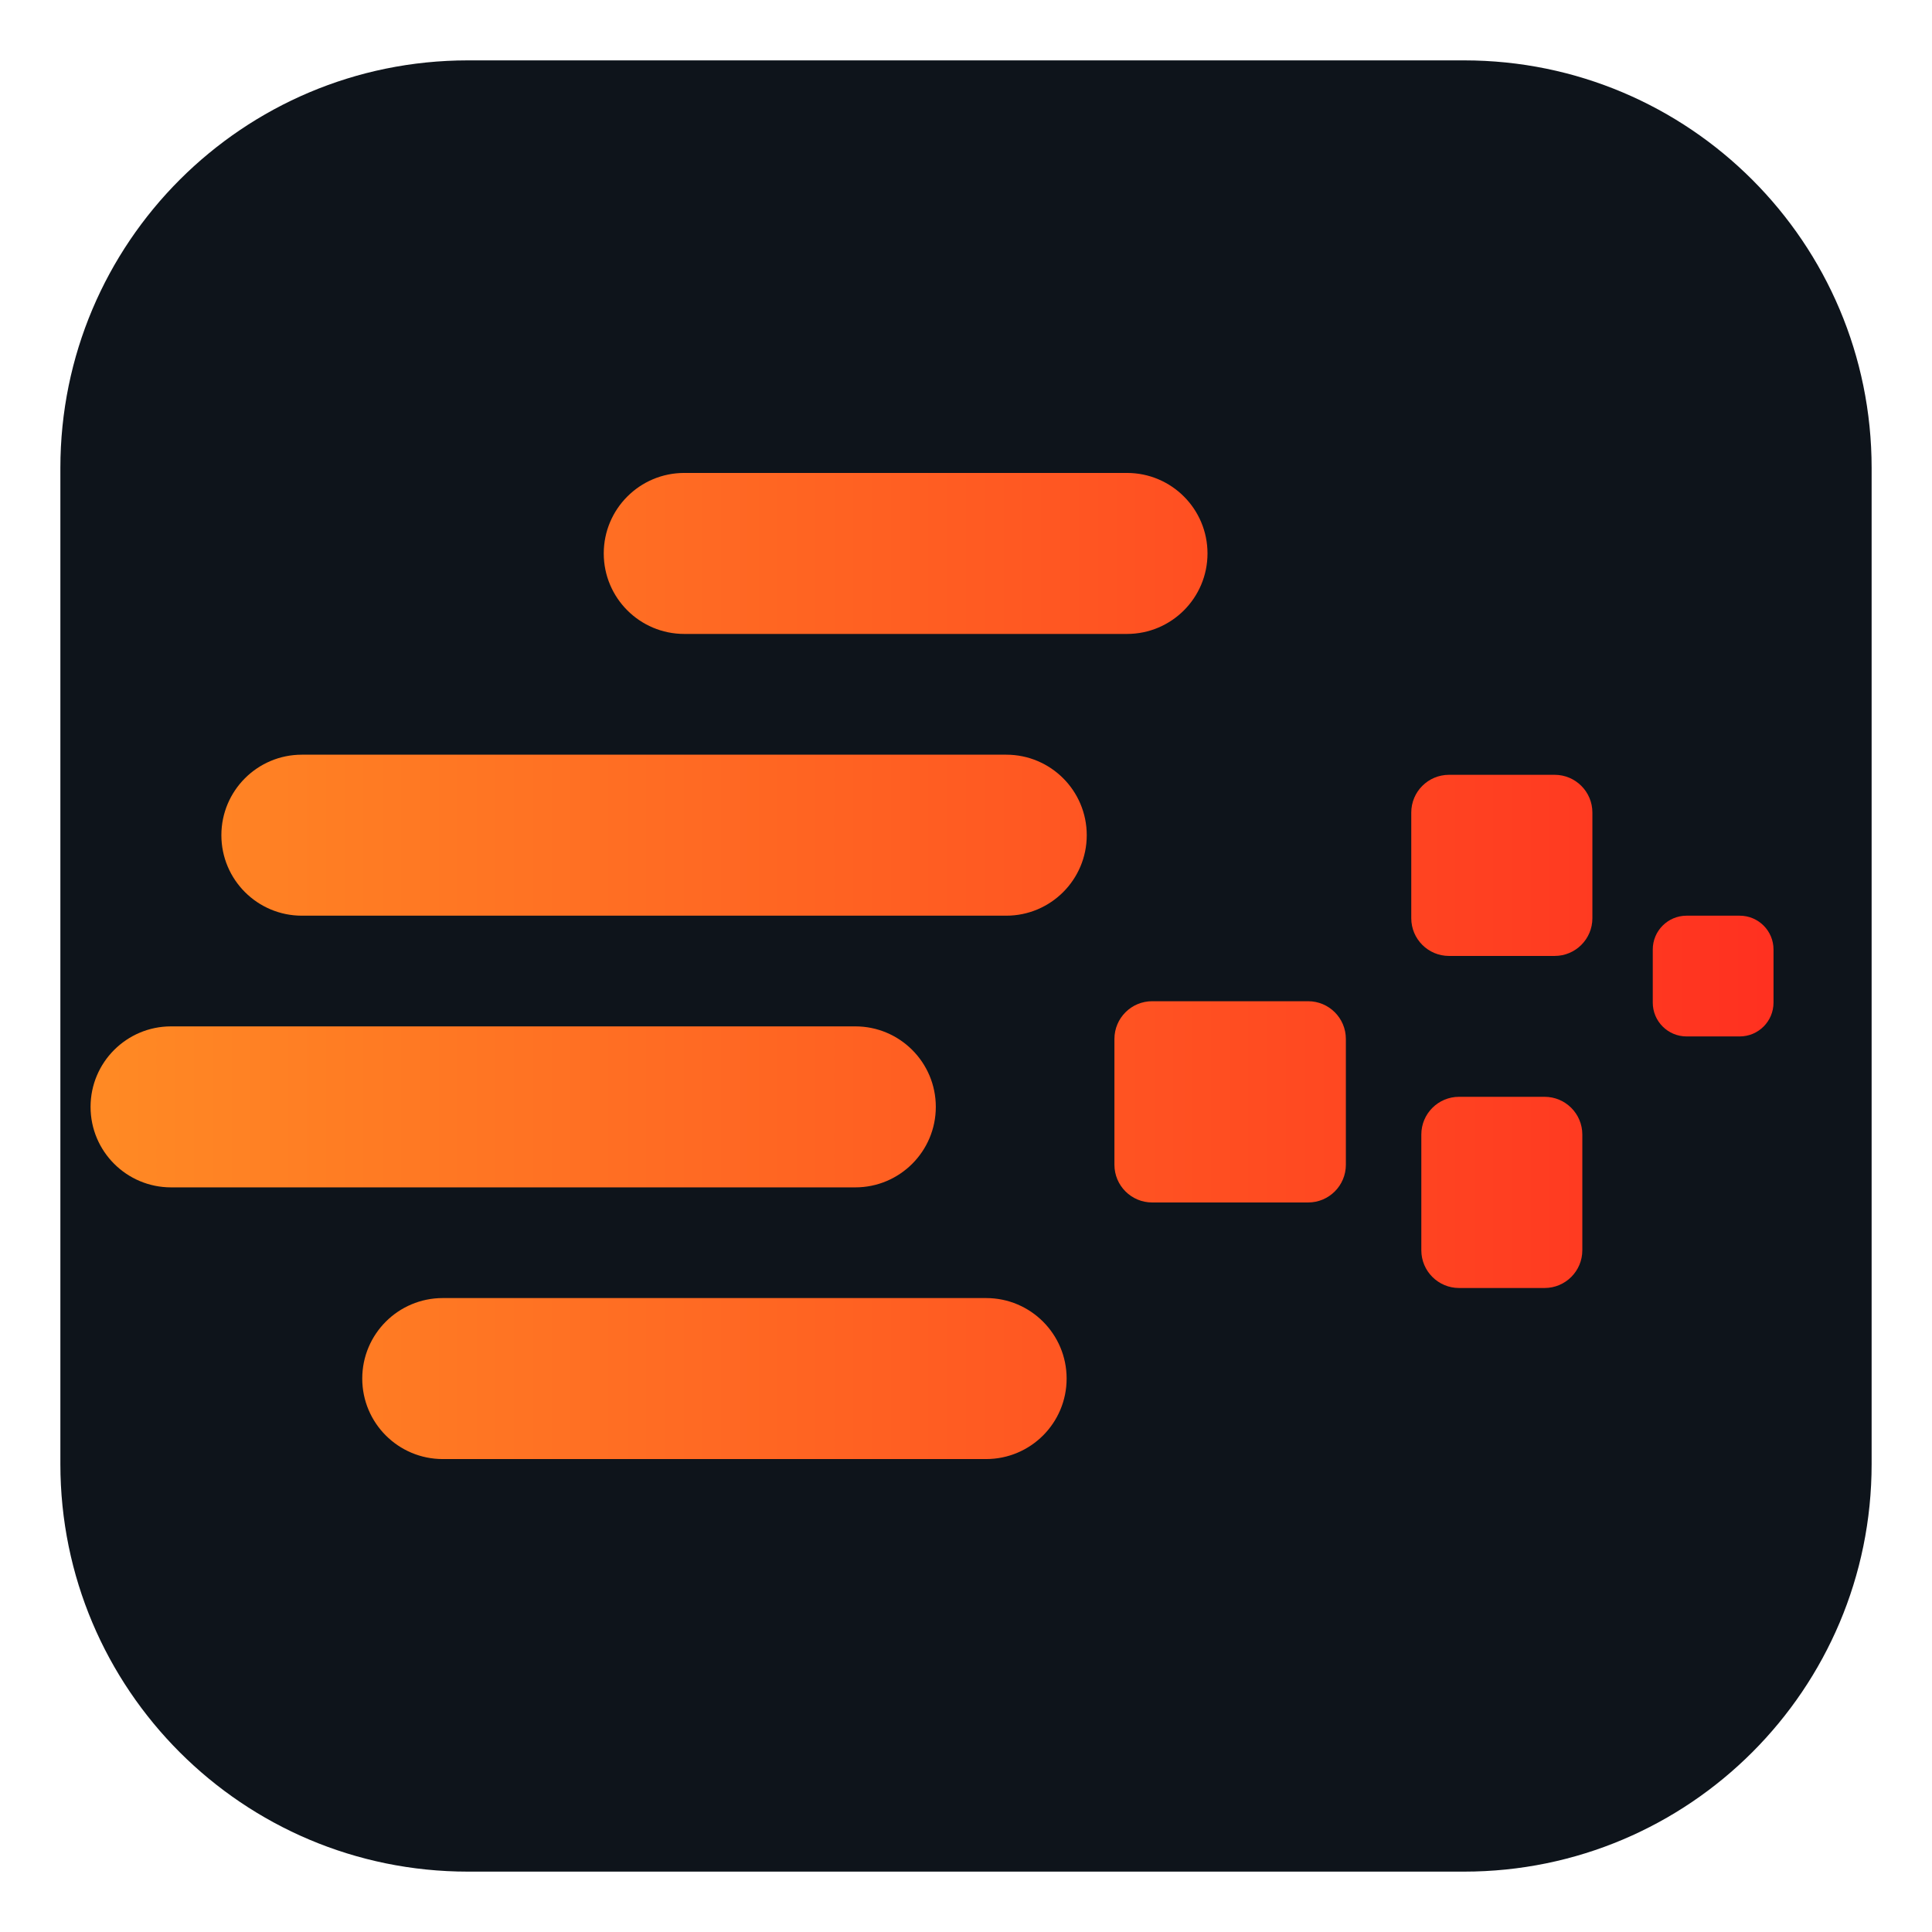
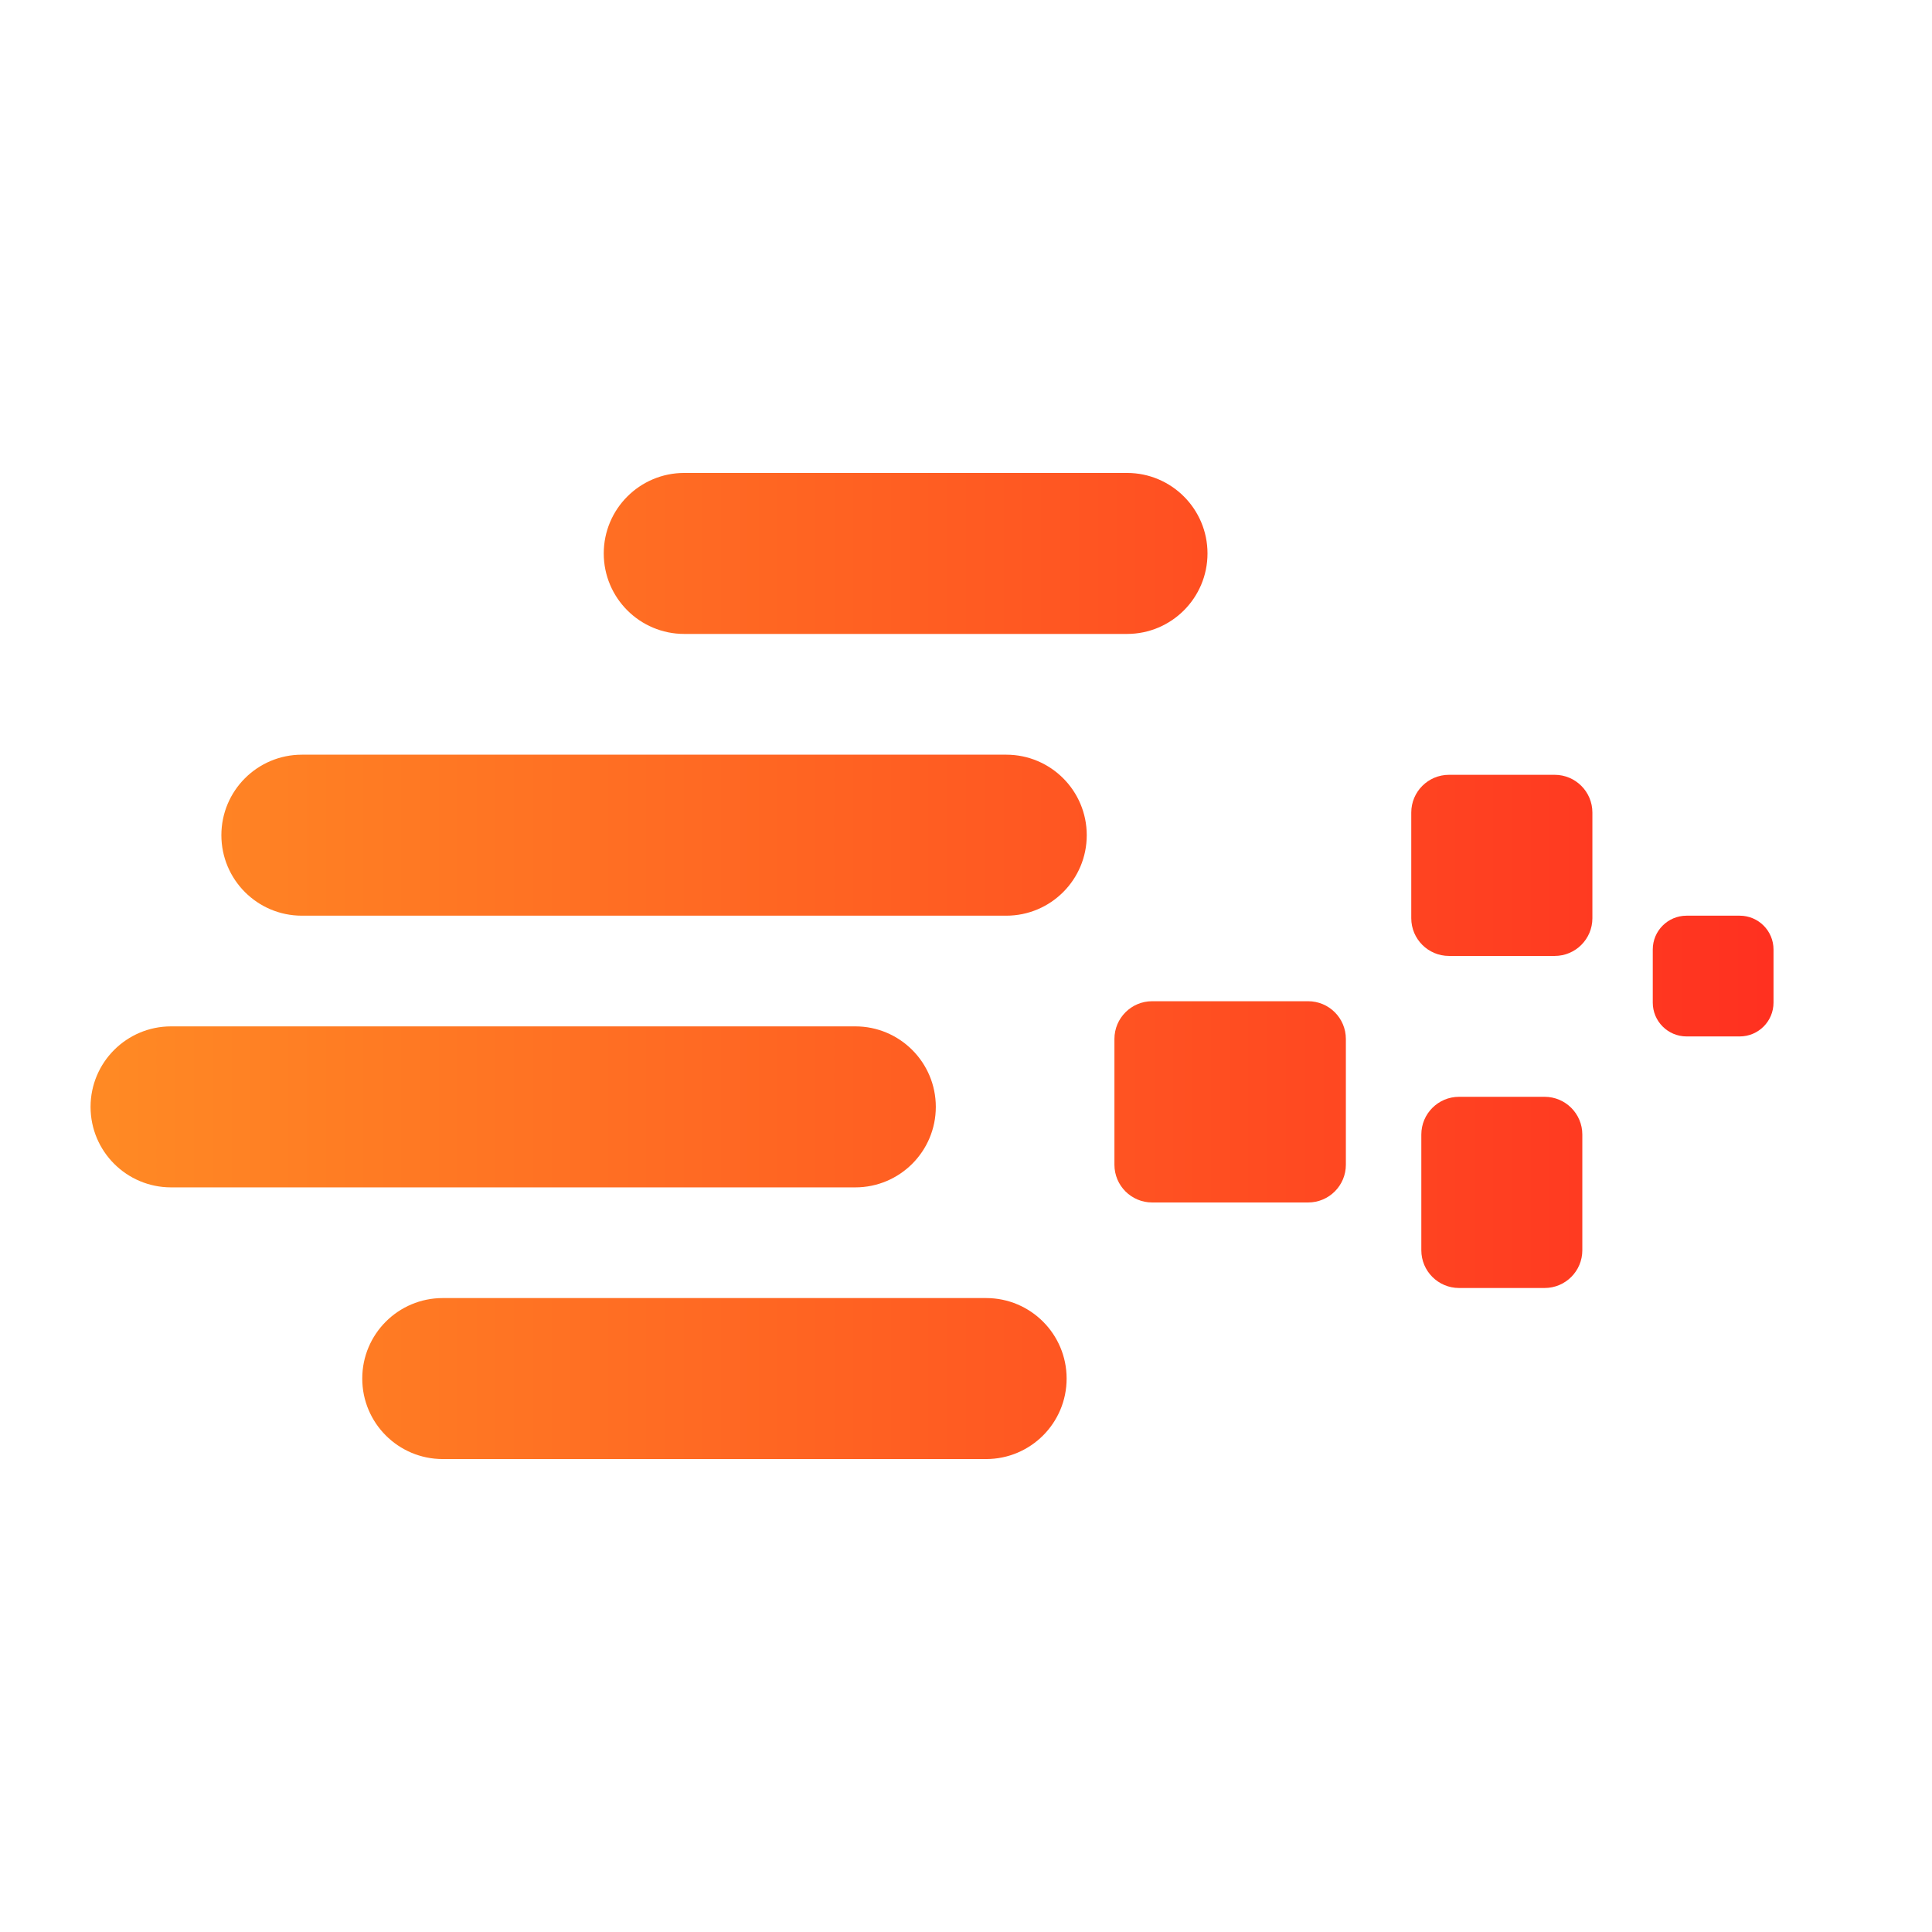
<svg xmlns="http://www.w3.org/2000/svg" viewBox="0 0 256 256" width="256" height="256" role="img" aria-labelledby="title" shape-rendering="geometricPrecision">
  <defs>
    <linearGradient id="ufwMarkGradient" x1="12" y1="128" x2="244" y2="128" gradientUnits="userSpaceOnUse">
      <stop offset="0" stop-color="#FF8A24" />
      <stop offset="1" stop-color="#FF2D20" />
    </linearGradient>
  </defs>
  <g>
-     <rect x="8" y="8" width="240" height="240" rx="54" fill="#0E141B" />
    <rect x="80.000" y="62.667" width="80.000" height="21.333" rx="10.667" fill="url(#ufwMarkGradient)" />
    <rect x="29.333" y="100.000" width="114.667" height="21.333" rx="10.667" fill="url(#ufwMarkGradient)" />
    <rect x="12.000" y="136.000" width="112.000" height="21.333" rx="10.667" fill="url(#ufwMarkGradient)" />
    <rect x="48.000" y="172.000" width="93.333" height="21.333" rx="10.667" fill="url(#ufwMarkGradient)" />
    <rect x="147.667" y="132.667" width="30.667" height="26.667" rx="5.000" fill="url(#ufwMarkGradient)" />
    <rect x="187.000" y="102.667" width="24.000" height="24.000" rx="5.000" fill="url(#ufwMarkGradient)" />
    <rect x="188.333" y="145.333" width="21.333" height="25.333" rx="5.000" fill="url(#ufwMarkGradient)" />
    <rect x="219.000" y="121.333" width="16.000" height="16.000" rx="4.480" fill="url(#ufwMarkGradient)" />
  </g>
</svg>
